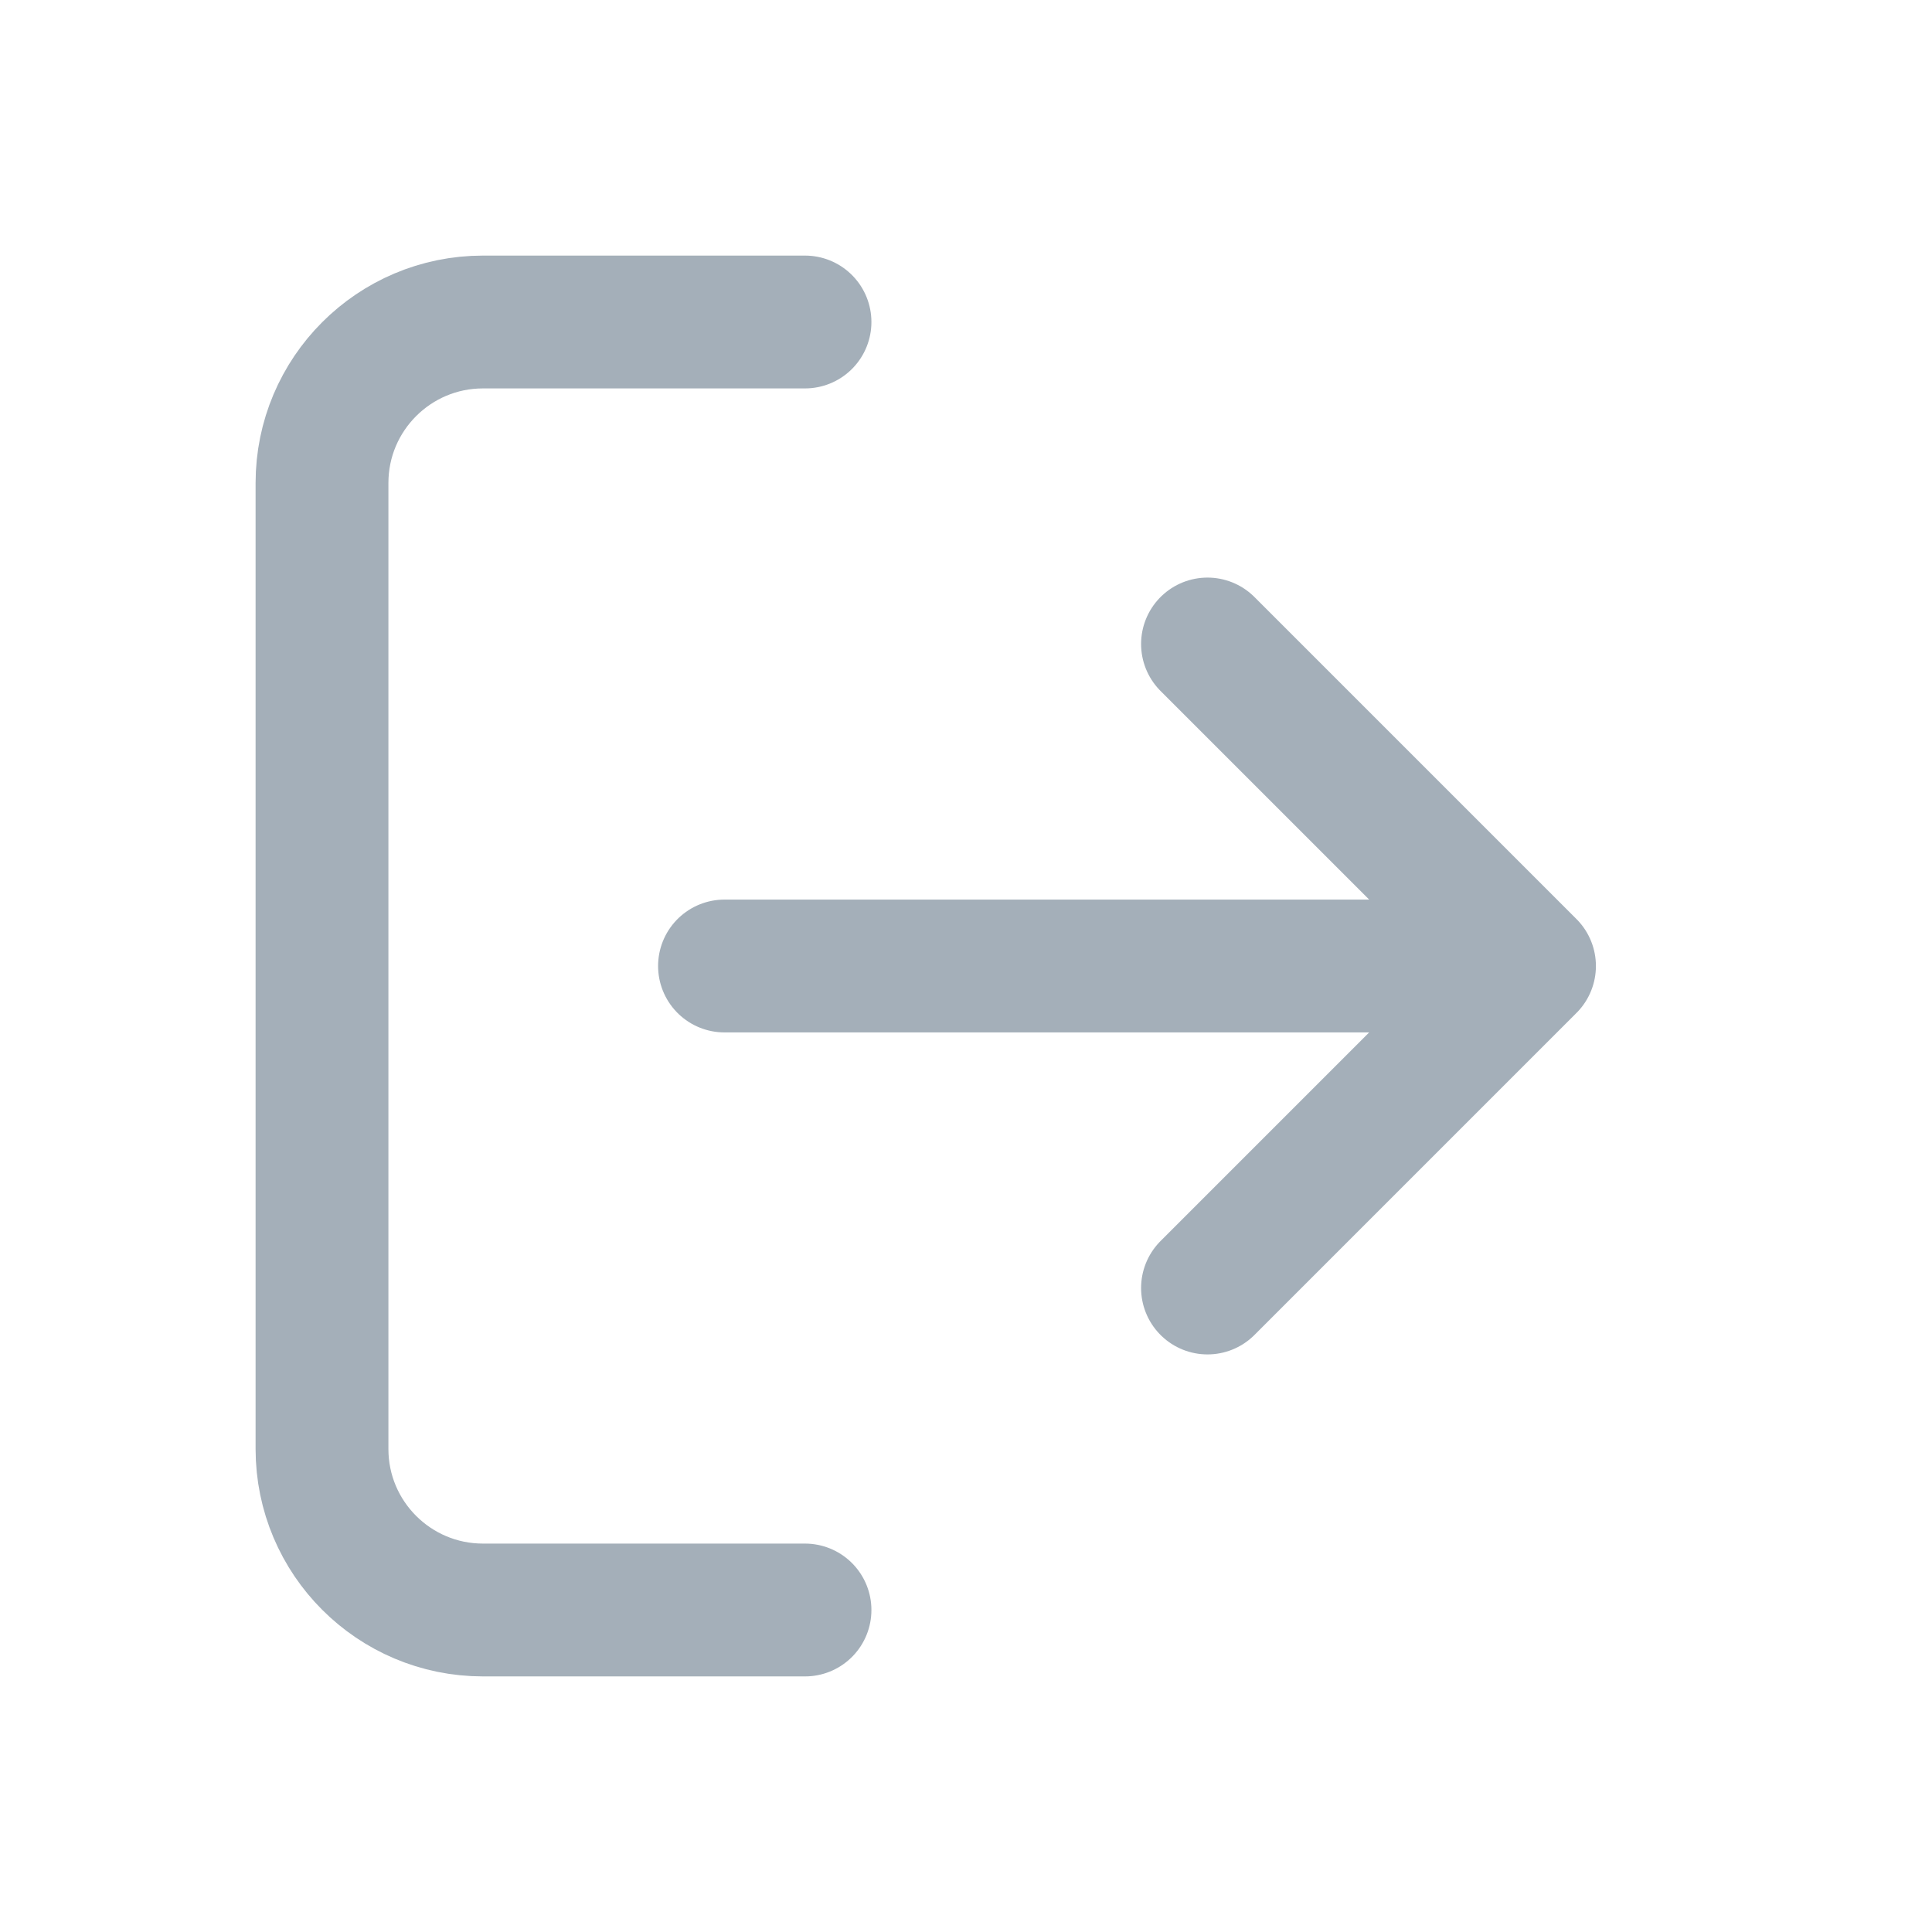
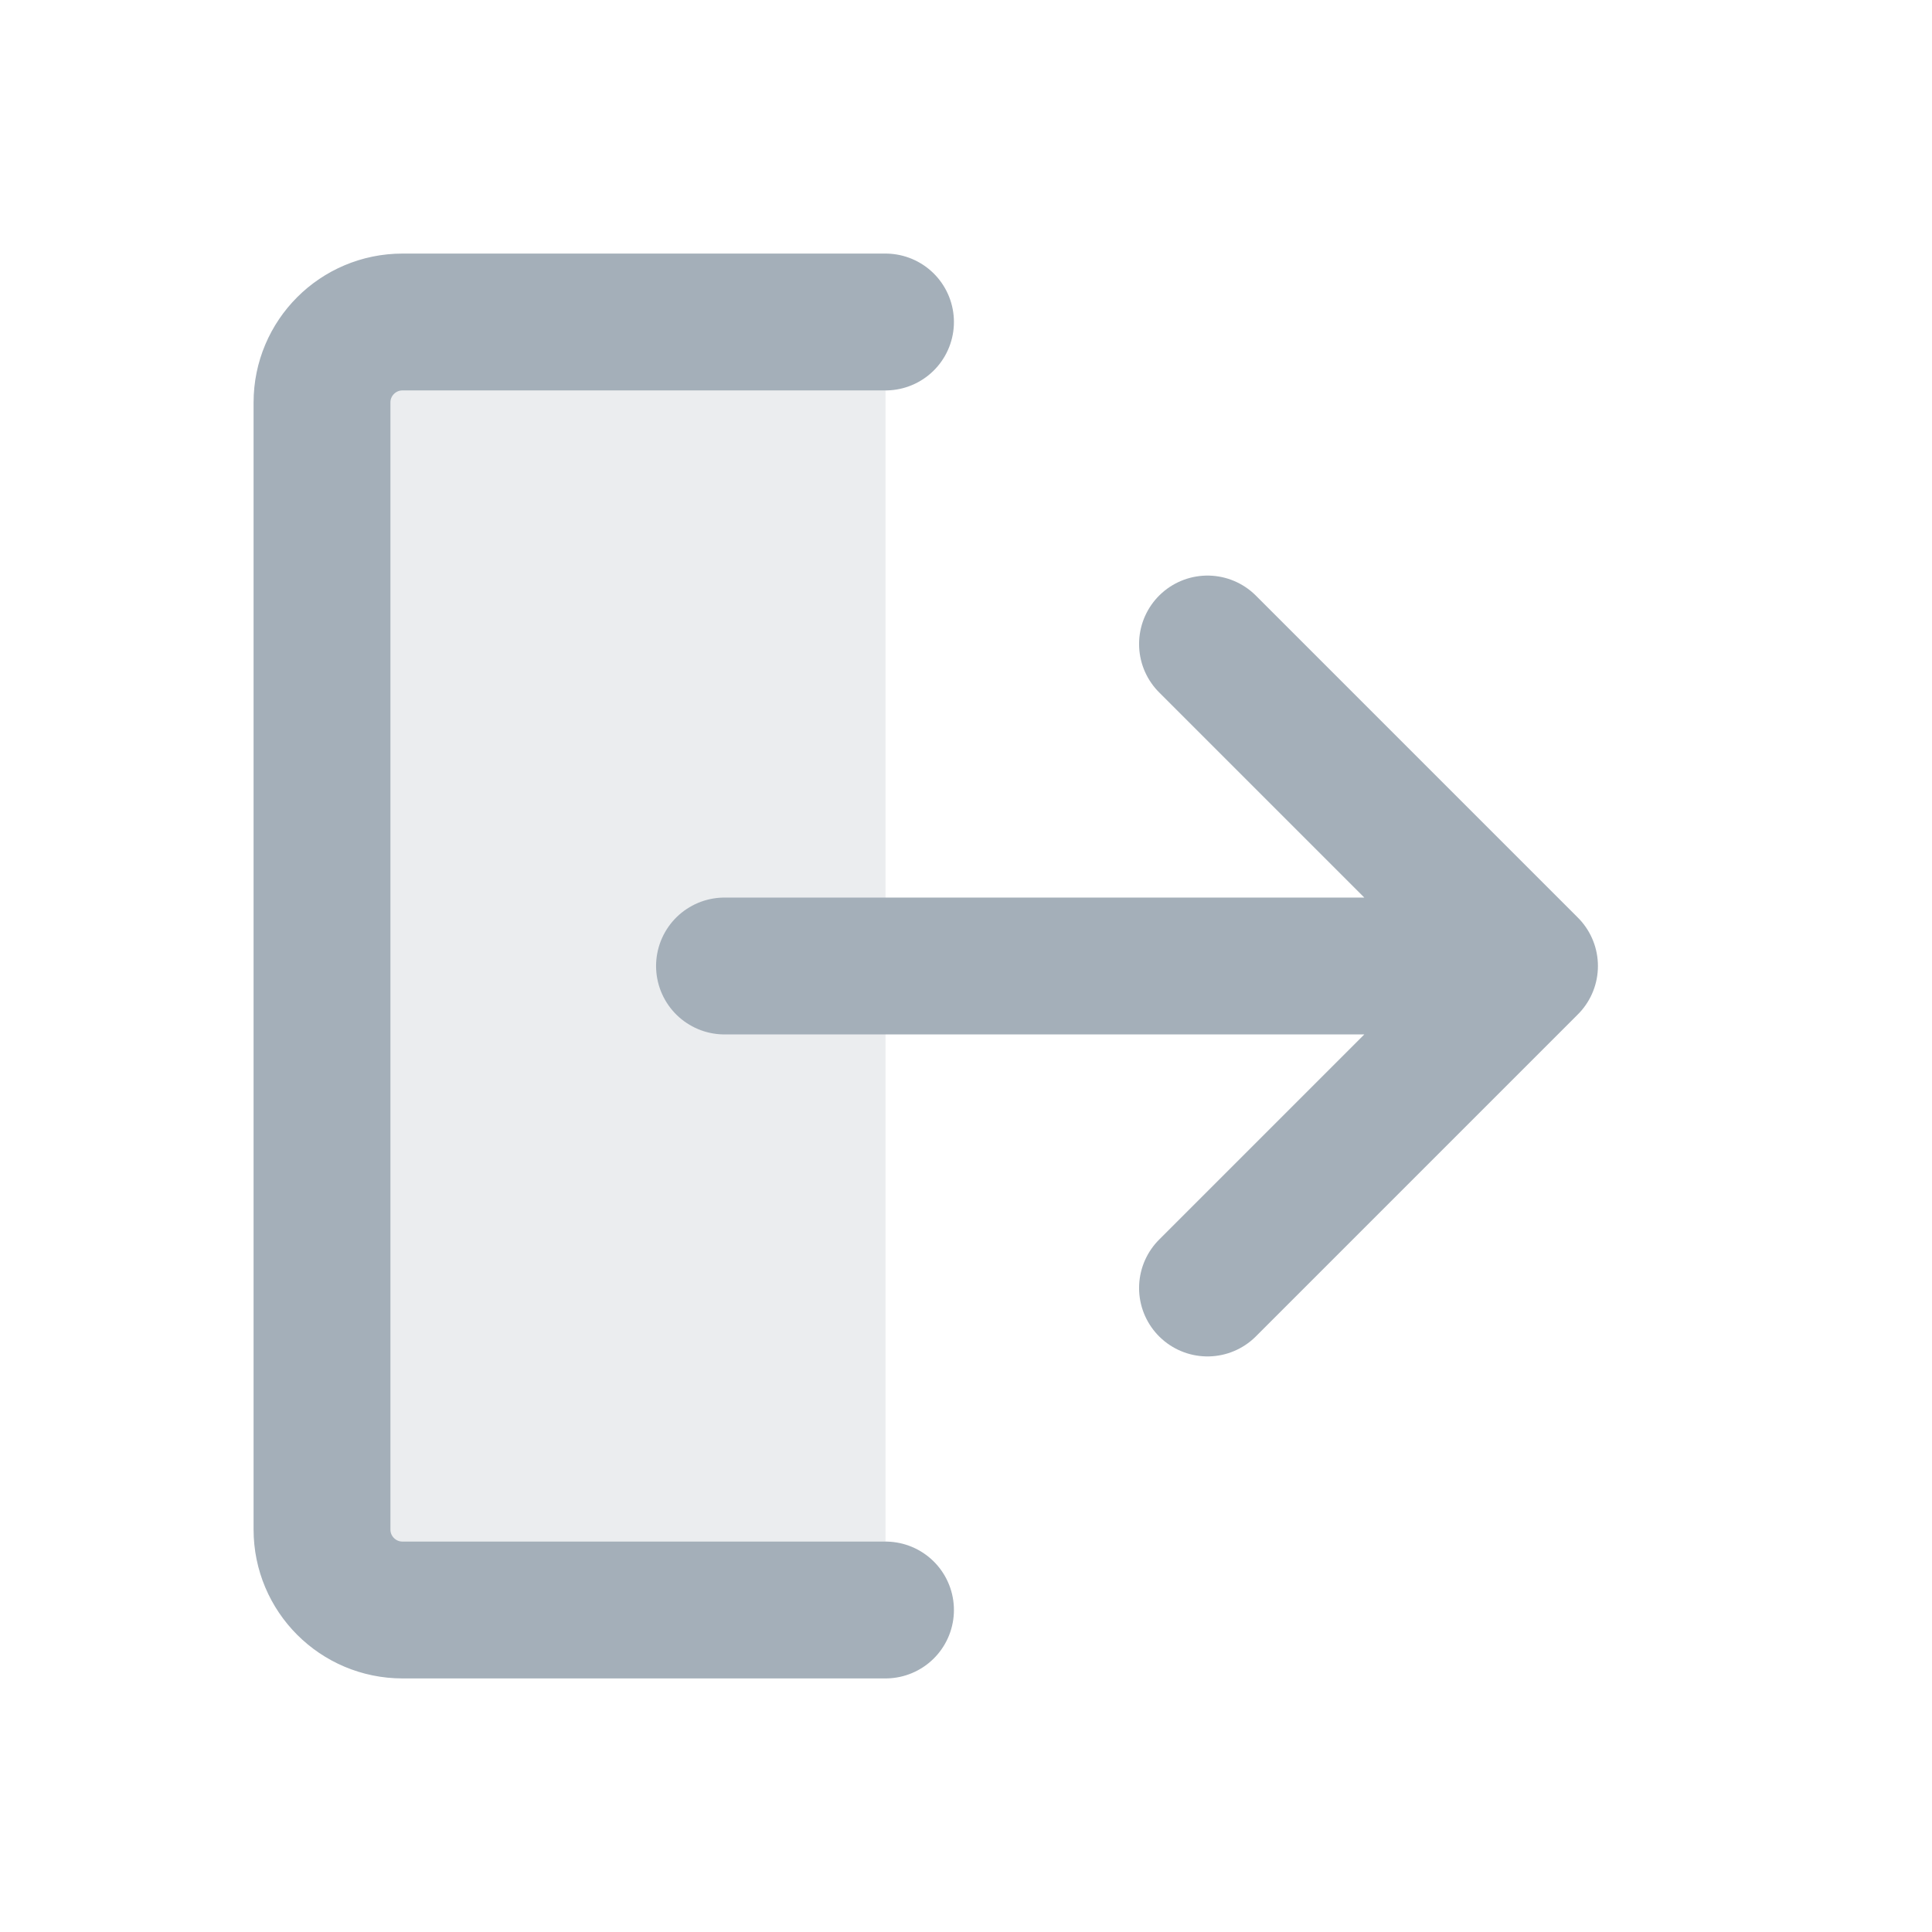
- <svg xmlns="http://www.w3.org/2000/svg" viewBox="0 0 24 24" fill="none" stroke="#A4AFB9" stroke-width="1.65" stroke-linecap="round" stroke-linejoin="round">
-   <path d="M10 4H6a2 2 0 0 0-2 2v12a2 2 0 0 0 2 2h4" />
+ <svg xmlns="http://www.w3.org/2000/svg" viewBox="0 0 24 24" fill="none" stroke="#A4AFB9" stroke-width="1.7" stroke-linecap="round" stroke-linejoin="round">
+   <path d="M4 4h7v16H4z" fill="#A4AFB9" fill-opacity=".22" stroke="none" />
+   <path d="M11 4H5a1 1 0 0 0-1 1v14a1 1 0 0 0 1 1h6" />
  <path d="M15 16l4-4-4-4M19 12H9" />
</svg>
